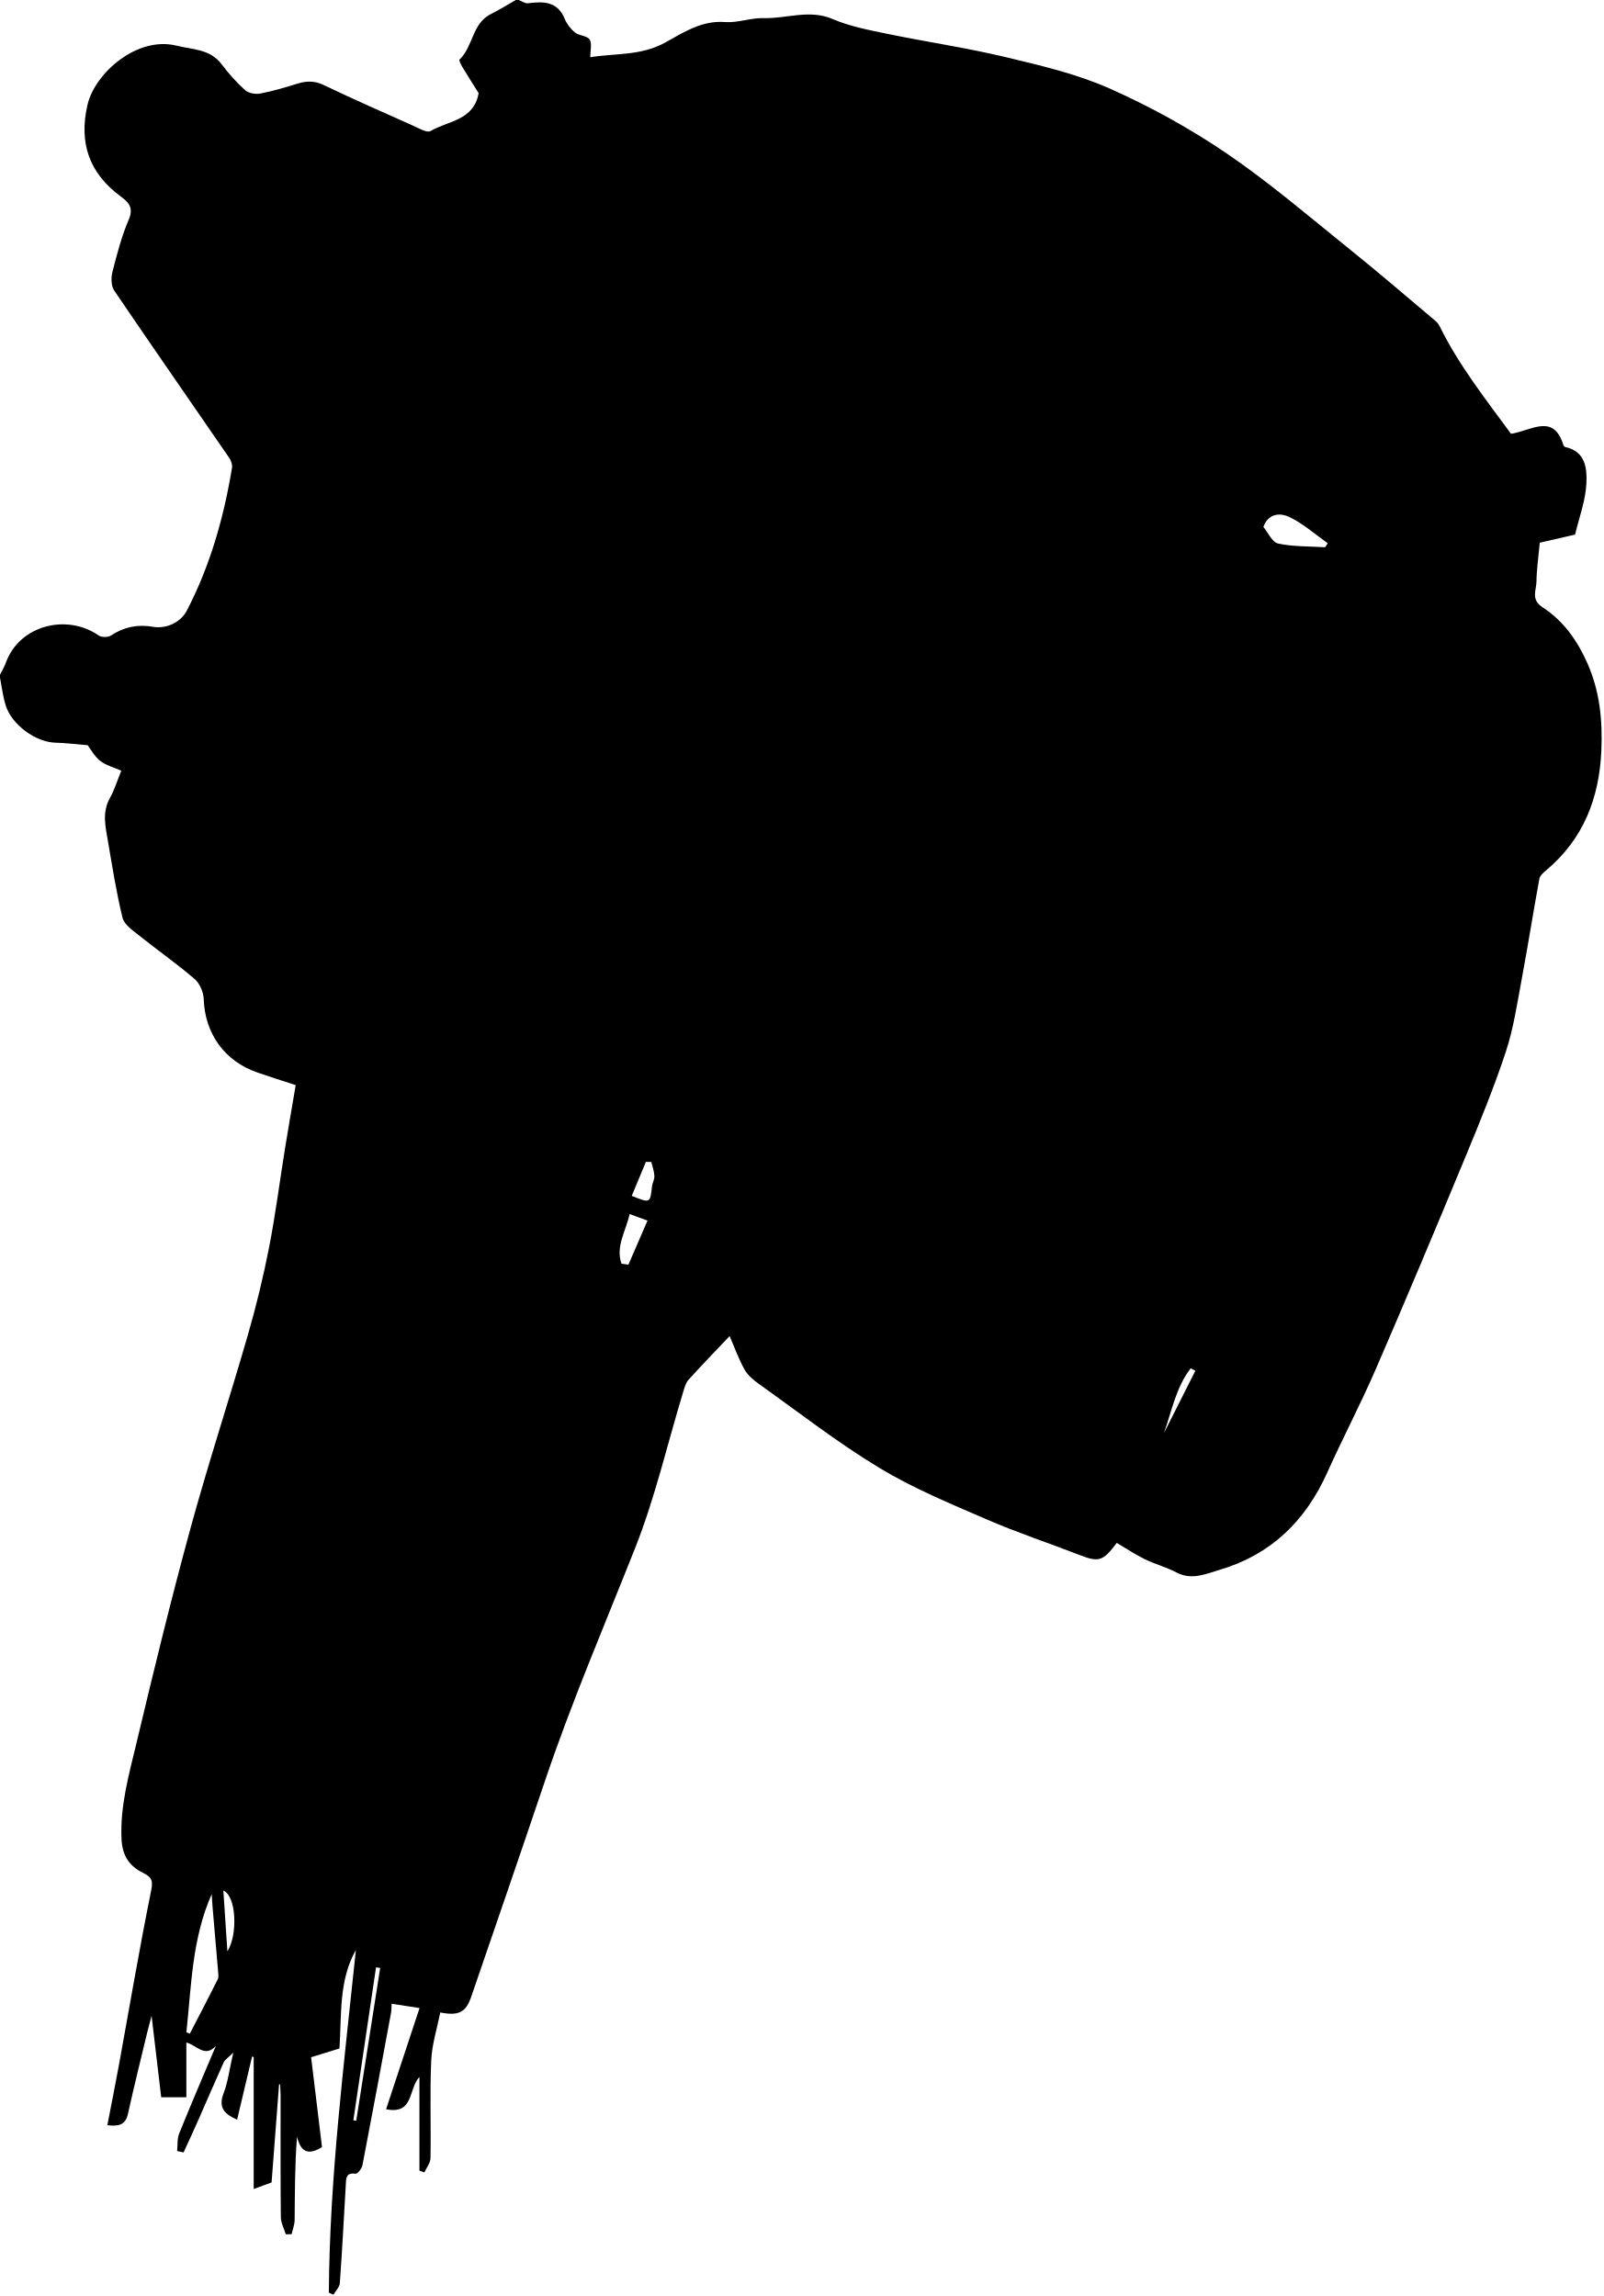
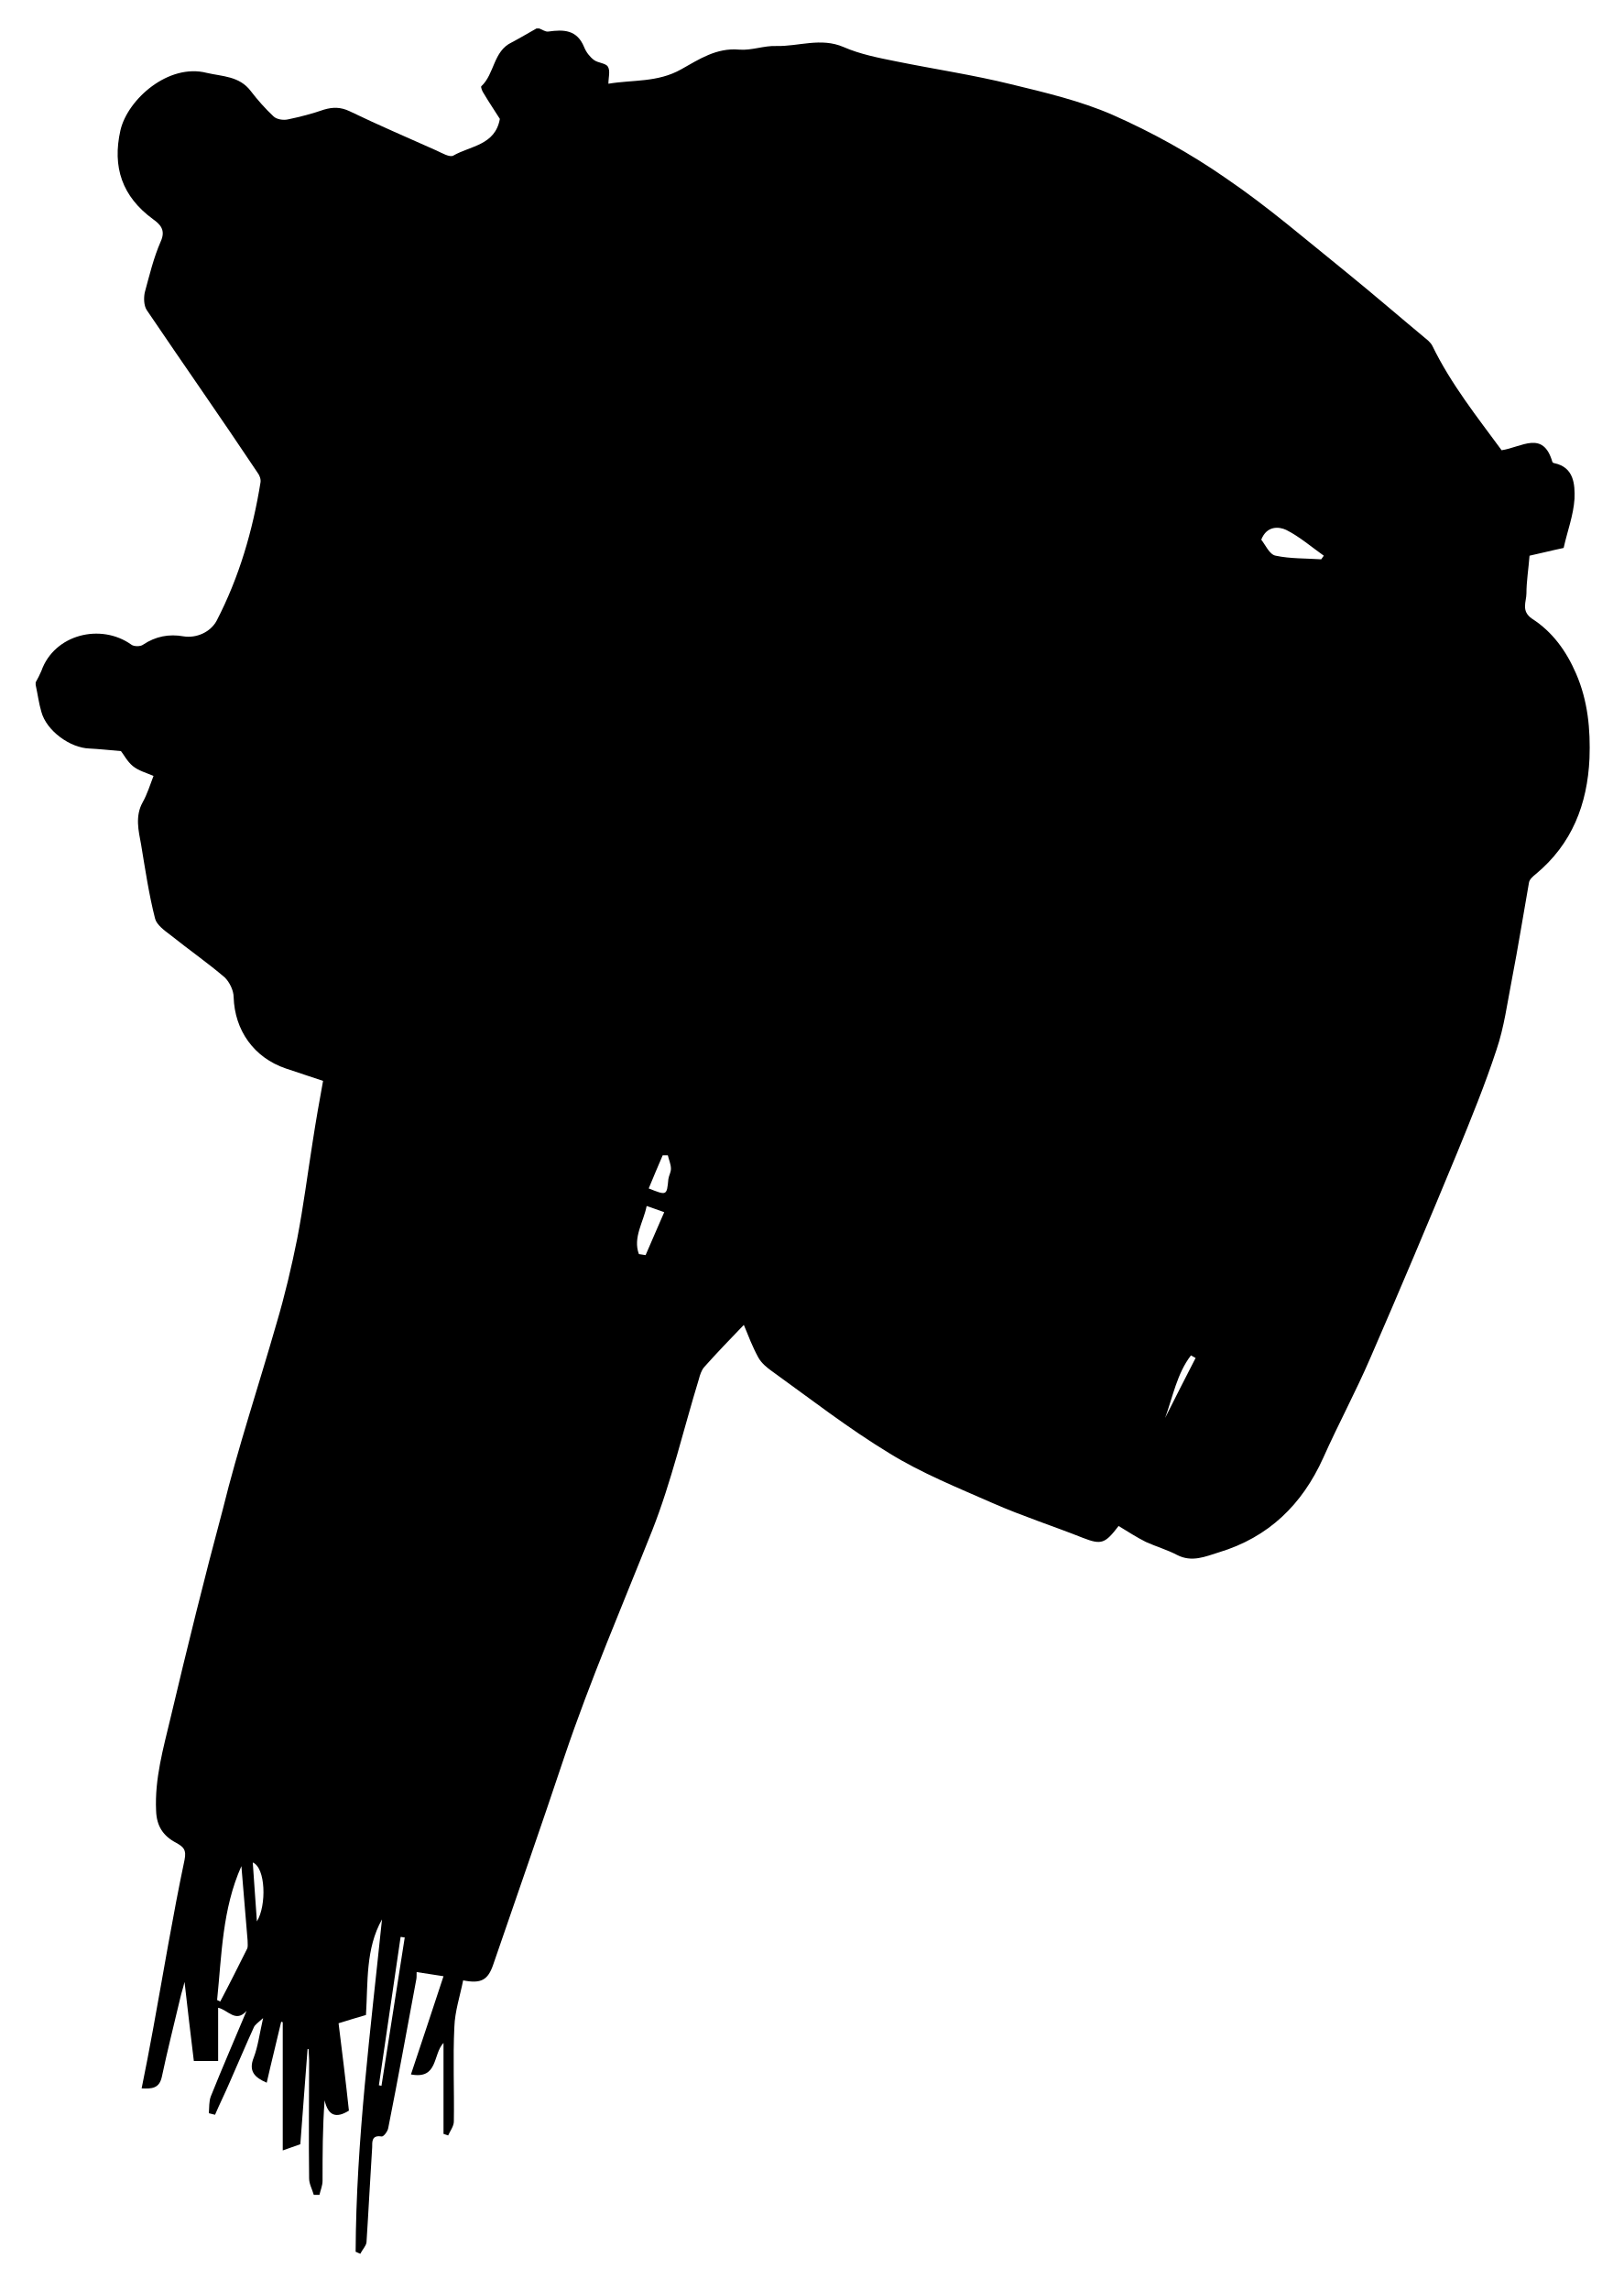
- <svg xmlns="http://www.w3.org/2000/svg" id="Layer_1" data-name="Layer 1" viewBox="0 0 511.22 732">
+ <svg xmlns="http://www.w3.org/2000/svg" version="1.1" id="Layer_1" x="0px" y="0px" viewBox="0 0 314.1 443" style="enable-background:new 0 0 314.1 443;" xml:space="preserve">
  <g id="pdXp4P.tif">
    <g>
-       <path class="cls-1" d="m164.4,0c.3,0,.6,0,.9,0,1.01.37,2.08,1.16,3.02,1.04,4.94-.64,9.39-.63,11.69,5.02.66,1.62,1.89,3.21,3.26,4.3,1.34,1.06,3.89,1.02,4.66,2.24.82,1.31.19,3.53.19,5.65,7.9-1.32,16.17-.38,23.96-4.72,5.76-3.2,11.61-7.08,19.03-6.5,4.04.31,8.22-1.38,12.31-1.26,7.32.21,14.53-2.9,22.02.32,5.48,2.35,11.53,3.49,17.43,4.71,12.51,2.58,25.19,4.43,37.61,7.4,11.26,2.69,22.75,5.37,33.26,10.05,13.01,5.79,25.68,12.79,37.45,20.82,13.78,9.4,26.51,20.37,39.54,30.85,9.07,7.3,17.89,14.91,26.8,22.41.55.46,1.02,1.08,1.34,1.72,6.15,12.53,14.76,23.36,22.72,34.25,6.57-1,13.54-6.69,16.72,3.67.07.24.41.51.66.57,6.5,1.43,6.87,7.03,6.64,11.68-.27,5.43-2.31,10.76-3.6,16.22-4.01.92-7.96,1.83-11.25,2.58-.41,4.48-1,8.41-1.05,12.33-.04,2.79-1.86,5.8,1.9,8.24,6.67,4.32,11.13,10.6,14.36,17.94,3.96,8.98,4.84,18.27,4.41,27.89-.68,15.12-5.75,28.12-17.59,38.05-.89.74-1.99,1.72-2.17,2.74-1.95,10.59-3.61,21.23-5.59,31.81-1.46,7.81-2.61,15.76-5.08,23.26-3.77,11.44-8.36,22.62-12.97,33.76-9.35,22.57-18.81,45.11-28.52,67.53-4.81,11.1-10.46,21.83-15.42,32.87-6.92,15.42-17.95,26.22-34.28,31.03-4.38,1.29-8.88,3.43-13.74.88-3.24-1.7-6.86-2.66-10.16-4.26-3.05-1.49-5.89-3.4-8.93-5.19-4.39,5.85-5.69,6.25-11.79,3.88-9.86-3.83-19.94-7.15-29.64-11.36-11.61-5.04-23.44-9.91-34.22-16.43-13.34-8.07-25.73-17.74-38.46-26.81-1.74-1.24-3.54-2.78-4.55-4.6-1.86-3.34-3.15-6.99-4.72-10.62-4.54,4.79-8.92,9.29-13.11,13.95-.92,1.02-1.31,2.59-1.73,3.97-5.03,16.58-8.92,33.61-15.28,49.66-9.81,24.76-20.31,49.23-28.82,74.49-7.7,22.86-15.57,45.66-23.39,68.48-1.71,4.98-3.85,6.27-9.9,5.1-1,5.08-2.65,10.15-2.88,15.28-.46,10.37-.05,20.78-.23,31.17-.03,1.53-1.27,3.03-1.95,4.54-.53-.19-1.06-.37-1.58-.56v-29.88c-3.57,3.77-1.69,12.1-10.63,10.3,3.54-10.71,7.06-21.37,10.67-32.27-3.02-.46-5.83-.89-8.89-1.36-.08,1.35-.05,2.09-.18,2.8-3.01,16.23-6,32.46-9.13,48.67-.2,1.06-1.57,2.81-2.18,2.72-3.24-.46-3.01,1.66-3.13,3.63-.61,10.43-1.15,20.86-1.9,31.27-.09,1.26-1.33,2.45-2.04,3.67-.49-.22-.97-.43-1.46-.65.23-36.61,4.85-72.89,8.62-109.25-5.52,9.76-4.51,20.6-5.24,31.4-2.82.87-5.71,1.77-9.03,2.79,1.16,9.59,2.32,19.21,3.47,28.65-4.07,2.53-6.76,1.92-7.96-3.35-.72,9.03-.67,17.81-.76,26.58-.02,1.51-.63,3.02-.97,4.53-.62.01-1.23.02-1.85.04-.55-1.82-1.56-3.63-1.58-5.45-.14-12.95-.07-25.91-.08-38.86,0-1.17-.11-2.33-.16-3.5-.11.01-.22.03-.33.04-.79,10.38-1.58,20.75-2.38,31.23-1.97.73-3.81,1.41-5.7,2.1v-42.07c-.17-.05-.35-.11-.52-.16-1.58,6.65-3.15,13.3-4.77,20.13-3.95-1.76-6.09-3.77-4.32-8.38,1.4-3.64,1.87-7.64,3.09-12.98-1.62,1.61-2.65,2.2-3.05,3.09-2.73,6.03-5.32,12.12-7.99,18.17-1.56,3.54-3.19,7.04-4.79,10.55-.69-.15-1.37-.31-2.06-.46.2-1.87-.02-3.9.66-5.58,3.78-9.37,7.78-18.66,11.71-27.97-3.55,4-6.19-.3-9.42-1.03v17.43h-8.02c-1-8.45-1.98-16.8-3.07-25.97-.56,2.14-.97,3.6-1.33,5.08-2.09,8.72-4.26,17.41-6.19,26.16-.84,3.79-3.2,3.99-6.58,3.66,1.28-6.66,2.56-12.98,3.72-19.33,3.39-18.56,6.53-37.18,10.28-55.67.7-3.46-.27-4.28-2.78-5.54-4.23-2.13-6.44-5.43-6.69-10.56-.52-10.6,2.33-20.6,4.73-30.64,5.45-22.89,11.01-45.76,17.21-68.45,5.66-20.7,12.36-41.11,18.31-61.72,2.65-9.17,4.92-18.48,6.75-27.85,2.07-10.57,3.42-21.28,5.14-31.92,1.08-6.68,2.25-13.34,3.37-19.92-4.41-1.45-8.3-2.68-12.17-4.01-10.54-3.62-16.8-12.5-17.15-23.45-.07-2.2-1.29-5-2.93-6.41-5.71-4.9-11.91-9.23-17.79-13.94-1.97-1.58-4.62-3.38-5.15-5.52-1.96-8-3.24-16.17-4.63-24.31-.79-4.63-1.99-9.27.59-13.87,1.47-2.64,2.36-5.6,3.64-8.74-2.31-1.03-4.86-1.66-6.74-3.15-1.89-1.49-3.1-3.83-3.97-4.97-3.98-.33-7.13-.74-10.29-.81-6.28-.15-14.03-5.78-15.87-11.99C.92,221.98.57,218.97,0,216.02c0-.3,0-.6,0-.9.62-1.26,1.38-2.48,1.85-3.8,4.33-12.05,19.48-15.77,29.61-8.71.91.63,2.99.62,3.92,0,4.13-2.76,8.55-3.62,13.33-2.78,4.25.75,8.86-1.38,10.8-5.1,7.48-14.36,11.82-29.72,14.44-45.61.17-1.01-.34-2.34-.95-3.23-12.19-17.75-24.5-35.41-36.58-53.23-.99-1.45-1.07-4.05-.61-5.86,1.45-5.69,2.93-11.45,5.24-16.82,1.63-3.78-.1-5.53-2.51-7.3-10.13-7.45-13.45-17.09-10.67-29.2,2.34-10.19,15.84-22.04,28.4-18.92,5.03,1.25,10.69,1.03,14.37,5.92,2.23,2.97,4.73,5.8,7.49,8.27,1.09.98,3.3,1.36,4.82,1.07,4.03-.77,7.99-1.95,11.91-3.17,2.88-.89,5.42-.92,8.29.45,9.43,4.51,19,8.73,28.55,12.99,1.8.8,4.4,2.36,5.53,1.69,5.55-3.29,13.79-3.33,15.32-12.09-1.67-2.66-3.49-5.51-5.23-8.4-.43-.72-1.09-2.08-.85-2.31,4.36-4.14,3.97-11.53,10.01-14.51C159.19,3.11,161.76,1.49,164.4,0ZM59.41,647.91c.36.15.73.31,1.09.46,2.98-5.77,6-11.52,8.9-17.33.36-.73.18-1.78.1-2.67-.56-6.79-1.17-13.57-1.75-20.36-.12-1.37-.19-2.75-.28-4.12-6.3,14.2-6.46,29.22-8.06,44.01ZM422.35,174.47l.83-1.27c-4.1-2.9-7.94-6.36-12.42-8.46-2.25-1.05-6.34-1.5-8.09,3.25,1.43,1.71,2.76,4.87,4.68,5.29,4.85,1.05,9.98.87,14.99,1.19Zm-224.26,228.41l2.2.31c1.99-4.6,3.99-9.2,6.09-14.05-2.22-.81-3.83-1.4-5.71-2.08-1.12,5.31-4.55,10.31-2.59,15.83Zm-85.48,273.09c.31.05.62.09.93.14,2.54-16.23,5.09-32.46,7.63-48.7-.44-.07-.88-.13-1.32-.2-2.41,16.25-4.82,32.5-7.23,48.76Zm88.74-294.7c5.9,2.35,5.87,2.35,6.45-2.98.12-1.15.83-2.29.77-3.41-.08-1.49-.64-2.95-.99-4.42-.57-.01-1.15-.03-1.72-.04-1.47,3.53-2.94,7.07-4.51,10.85Zm-130.16,221.49c.44,6.58.85,12.84,1.28,19.36,3.37-5.24,2.88-17.68-1.28-19.36Zm309.8-165.75c-.5-.26-.99-.51-1.49-.77-4.65,5.98-6.03,13.58-8.52,20.64,3.34-6.62,6.67-13.25,10.01-19.87Z" />
+       <path d="M103.8,5.5c0.2,0,0.4,0,0.5,0c0.6,0.2,1.2,0.7,1.8,0.6c2.9-0.4,5.5-0.4,6.9,3c0.4,1,1.1,1.9,1.9,2.5    c0.8,0.6,2.3,0.6,2.7,1.3c0.5,0.8,0.1,2.1,0.1,3.3c4.7-0.8,9.5-0.2,14.1-2.8c3.4-1.9,6.8-4.2,11.2-3.8c2.4,0.2,4.8-0.8,7.2-0.7    c4.3,0.1,8.6-1.7,13,0.2c3.2,1.4,6.8,2.1,10.3,2.8c7.4,1.5,14.8,2.6,22.1,4.4c6.6,1.6,13.4,3.2,19.6,5.9c7.7,3.4,15.1,7.5,22,12.3    c8.1,5.5,15.6,12,23.3,18.2c5.3,4.3,10.5,8.8,15.8,13.2c0.3,0.3,0.6,0.6,0.8,1c3.6,7.4,8.7,13.8,13.4,20.2c3.9-0.6,8-3.9,9.8,2.2    c0,0.1,0.2,0.3,0.4,0.3c3.8,0.8,4,4.1,3.9,6.9c-0.2,3.2-1.4,6.3-2.1,9.5c-2.4,0.5-4.7,1.1-6.6,1.5c-0.2,2.6-0.6,5-0.6,7.3    c0,1.6-1.1,3.4,1.1,4.9c3.9,2.5,6.6,6.2,8.5,10.6c2.3,5.3,2.8,10.8,2.6,16.4c-0.4,8.9-3.4,16.6-10.4,22.4c-0.5,0.4-1.2,1-1.3,1.6    c-1.1,6.2-2.1,12.5-3.3,18.7c-0.9,4.6-1.5,9.3-3,13.7c-2.2,6.7-4.9,13.3-7.6,19.9c-5.5,13.3-11.1,26.6-16.8,39.7    c-2.8,6.5-6.2,12.8-9.1,19.3c-4.1,9.1-10.6,15.4-20.2,18.3c-2.6,0.8-5.2,2-8.1,0.5c-1.9-1-4-1.6-6-2.5c-1.8-0.9-3.5-2-5.3-3.1    c-2.6,3.4-3.3,3.7-6.9,2.3c-5.8-2.3-11.7-4.2-17.4-6.7c-6.8-3-13.8-5.8-20.1-9.7c-7.9-4.8-15.1-10.4-22.6-15.8    c-1-0.7-2.1-1.6-2.7-2.7c-1.1-2-1.9-4.1-2.8-6.3c-2.7,2.8-5.3,5.5-7.7,8.2c-0.5,0.6-0.8,1.5-1,2.3c-3,9.8-5.3,19.8-9,29.2    c-5.8,14.6-12,29-17,43.8c-4.5,13.5-9.2,26.9-13.8,40.3c-1,2.9-2.3,3.7-5.8,3c-0.6,3-1.6,6-1.7,9c-0.3,6.1,0,12.2-0.1,18.3    c0,0.9-0.7,1.8-1.1,2.7c-0.3-0.1-0.6-0.2-0.9-0.3v-17.6c-2.1,2.2-1,7.1-6.3,6.1c2.1-6.3,4.2-12.6,6.3-19c-1.8-0.3-3.4-0.5-5.2-0.8    c0,0.8,0,1.2-0.1,1.6c-1.8,9.6-3.5,19.1-5.4,28.6c-0.1,0.6-0.9,1.7-1.3,1.6c-1.9-0.3-1.8,1-1.8,2.1c-0.4,6.1-0.7,12.3-1.1,18.4    c-0.1,0.7-0.8,1.4-1.2,2.2c-0.3-0.1-0.6-0.3-0.9-0.4c0.1-21.5,2.9-42.9,5.1-64.3c-3.2,5.7-2.7,12.1-3.1,18.5    c-1.7,0.5-3.4,1-5.3,1.6c0.7,5.6,1.4,11.3,2,16.9c-2.4,1.5-4,1.1-4.7-2c-0.4,5.3-0.4,10.5-0.4,15.6c0,0.9-0.4,1.8-0.6,2.7    c-0.4,0-0.7,0-1.1,0c-0.3-1.1-0.9-2.1-0.9-3.2c-0.1-7.6,0-15.3,0-22.9c0-0.7-0.1-1.4-0.1-2.1c-0.1,0-0.1,0-0.2,0    c-0.5,6.1-0.9,12.2-1.4,18.4c-1.2,0.4-2.2,0.8-3.4,1.2v-24.8c-0.1,0-0.2-0.1-0.3-0.1c-0.9,3.9-1.9,7.8-2.8,11.8    c-2.3-1-3.6-2.2-2.5-4.9c0.8-2.1,1.1-4.5,1.8-7.6c-1,0.9-1.6,1.3-1.8,1.8c-1.6,3.5-3.1,7.1-4.7,10.7c-0.9,2.1-1.9,4.1-2.8,6.2    c-0.4-0.1-0.8-0.2-1.2-0.3c0.1-1.1,0-2.3,0.4-3.3c2.2-5.5,4.6-11,6.9-16.5c-2.1,2.4-3.6-0.2-5.5-0.6v10.3h-4.7    c-0.6-5-1.2-9.9-1.8-15.3c-0.3,1.3-0.6,2.1-0.8,3c-1.2,5.1-2.5,10.2-3.6,15.4c-0.5,2.2-1.9,2.3-3.9,2.2c0.8-3.9,1.5-7.6,2.2-11.4    c2-10.9,3.8-21.9,6.1-32.8c0.4-2-0.2-2.5-1.6-3.3c-2.5-1.3-3.8-3.2-3.9-6.2c-0.3-6.2,1.4-12.1,2.8-18c3.2-13.5,6.5-26.9,10.1-40.3    C46,280.2,50,268.2,53.5,256c1.6-5.4,2.9-10.9,4-16.4c1.2-6.2,2-12.5,3-18.8c0.6-3.9,1.3-7.9,2-11.7c-2.6-0.9-4.9-1.6-7.2-2.4    c-6.2-2.1-9.9-7.4-10.1-13.8c0-1.3-0.8-2.9-1.7-3.8c-3.4-2.9-7-5.4-10.5-8.2c-1.2-0.9-2.7-2-3-3.2c-1.2-4.7-1.9-9.5-2.7-14.3    c-0.5-2.7-1.2-5.5,0.3-8.2c0.9-1.6,1.4-3.3,2.1-5.1c-1.4-0.6-2.9-1-4-1.9c-1.1-0.9-1.8-2.3-2.3-2.9c-2.3-0.2-4.2-0.4-6.1-0.5    c-3.7-0.1-8.3-3.4-9.3-7.1c-0.5-1.7-0.7-3.4-1.1-5.2c0-0.2,0-0.4,0-0.5c0.4-0.7,0.8-1.5,1.1-2.2c2.5-7.1,11.5-9.3,17.4-5.1    c0.5,0.4,1.8,0.4,2.3,0c2.4-1.6,5-2.1,7.8-1.6c2.5,0.4,5.2-0.8,6.4-3c4.4-8.5,7-17.5,8.5-26.8c0.1-0.6-0.2-1.4-0.6-1.9    C42.8,80.9,35.5,70.5,28.4,60c-0.6-0.9-0.6-2.4-0.4-3.4c0.9-3.3,1.7-6.7,3.1-9.9c1-2.2-0.1-3.3-1.5-4.3c-6-4.4-7.9-10.1-6.3-17.2    c1.4-6,9.3-13,16.7-11.1c3,0.7,6.3,0.6,8.5,3.5c1.3,1.7,2.8,3.4,4.4,4.9c0.6,0.6,1.9,0.8,2.8,0.6c2.4-0.5,4.7-1.1,7-1.9    c1.7-0.5,3.2-0.5,4.9,0.3c5.6,2.7,11.2,5.1,16.8,7.6c1.1,0.5,2.6,1.4,3.3,1c3.3-1.9,8.1-2,9-7.1c-1-1.6-2.1-3.2-3.1-4.9    c-0.3-0.4-0.6-1.2-0.5-1.4c2.6-2.4,2.3-6.8,5.9-8.5C100.7,7.3,102.2,6.4,103.8,5.5z M42,386.9c0.2,0.1,0.4,0.2,0.6,0.3    c1.8-3.4,3.5-6.8,5.2-10.2c0.2-0.4,0.1-1,0.1-1.6c-0.3-4-0.7-8-1-12c-0.1-0.8-0.1-1.6-0.2-2.4C43,369.3,42.9,378.1,42,386.9    L42,386.9z M255.6,108.2l0.5-0.7c-2.4-1.7-4.7-3.7-7.3-5c-1.3-0.6-3.7-0.9-4.8,1.9c0.8,1,1.6,2.9,2.8,3.1    C249.6,108.1,252.6,108,255.6,108.2L255.6,108.2z M123.6,242.6l1.3,0.2c1.2-2.7,2.3-5.4,3.6-8.3c-1.3-0.5-2.3-0.8-3.4-1.2    C124.5,236.4,122.4,239.4,123.6,242.6L123.6,242.6z M73.3,403.4c0.2,0,0.4,0.1,0.5,0.1c1.5-9.6,3-19.1,4.5-28.7    c-0.3,0-0.5-0.1-0.8-0.1C76.1,384.2,74.7,393.8,73.3,403.4L73.3,403.4z M125.5,229.9c3.5,1.4,3.5,1.4,3.8-1.8    c0.1-0.7,0.5-1.3,0.5-2c0-0.9-0.4-1.7-0.6-2.6c-0.3,0-0.7,0-1,0C127.3,225.6,126.4,227.7,125.5,229.9L125.5,229.9z M48.9,360.3    c0.3,3.9,0.5,7.6,0.8,11.4C51.6,368.6,51.4,361.3,48.9,360.3z M231.3,262.7c-0.3-0.2-0.6-0.3-0.9-0.5c-2.7,3.5-3.5,8-5,12.1    C227.3,270.5,229.3,266.6,231.3,262.7L231.3,262.7z" />
    </g>
  </g>
</svg>
